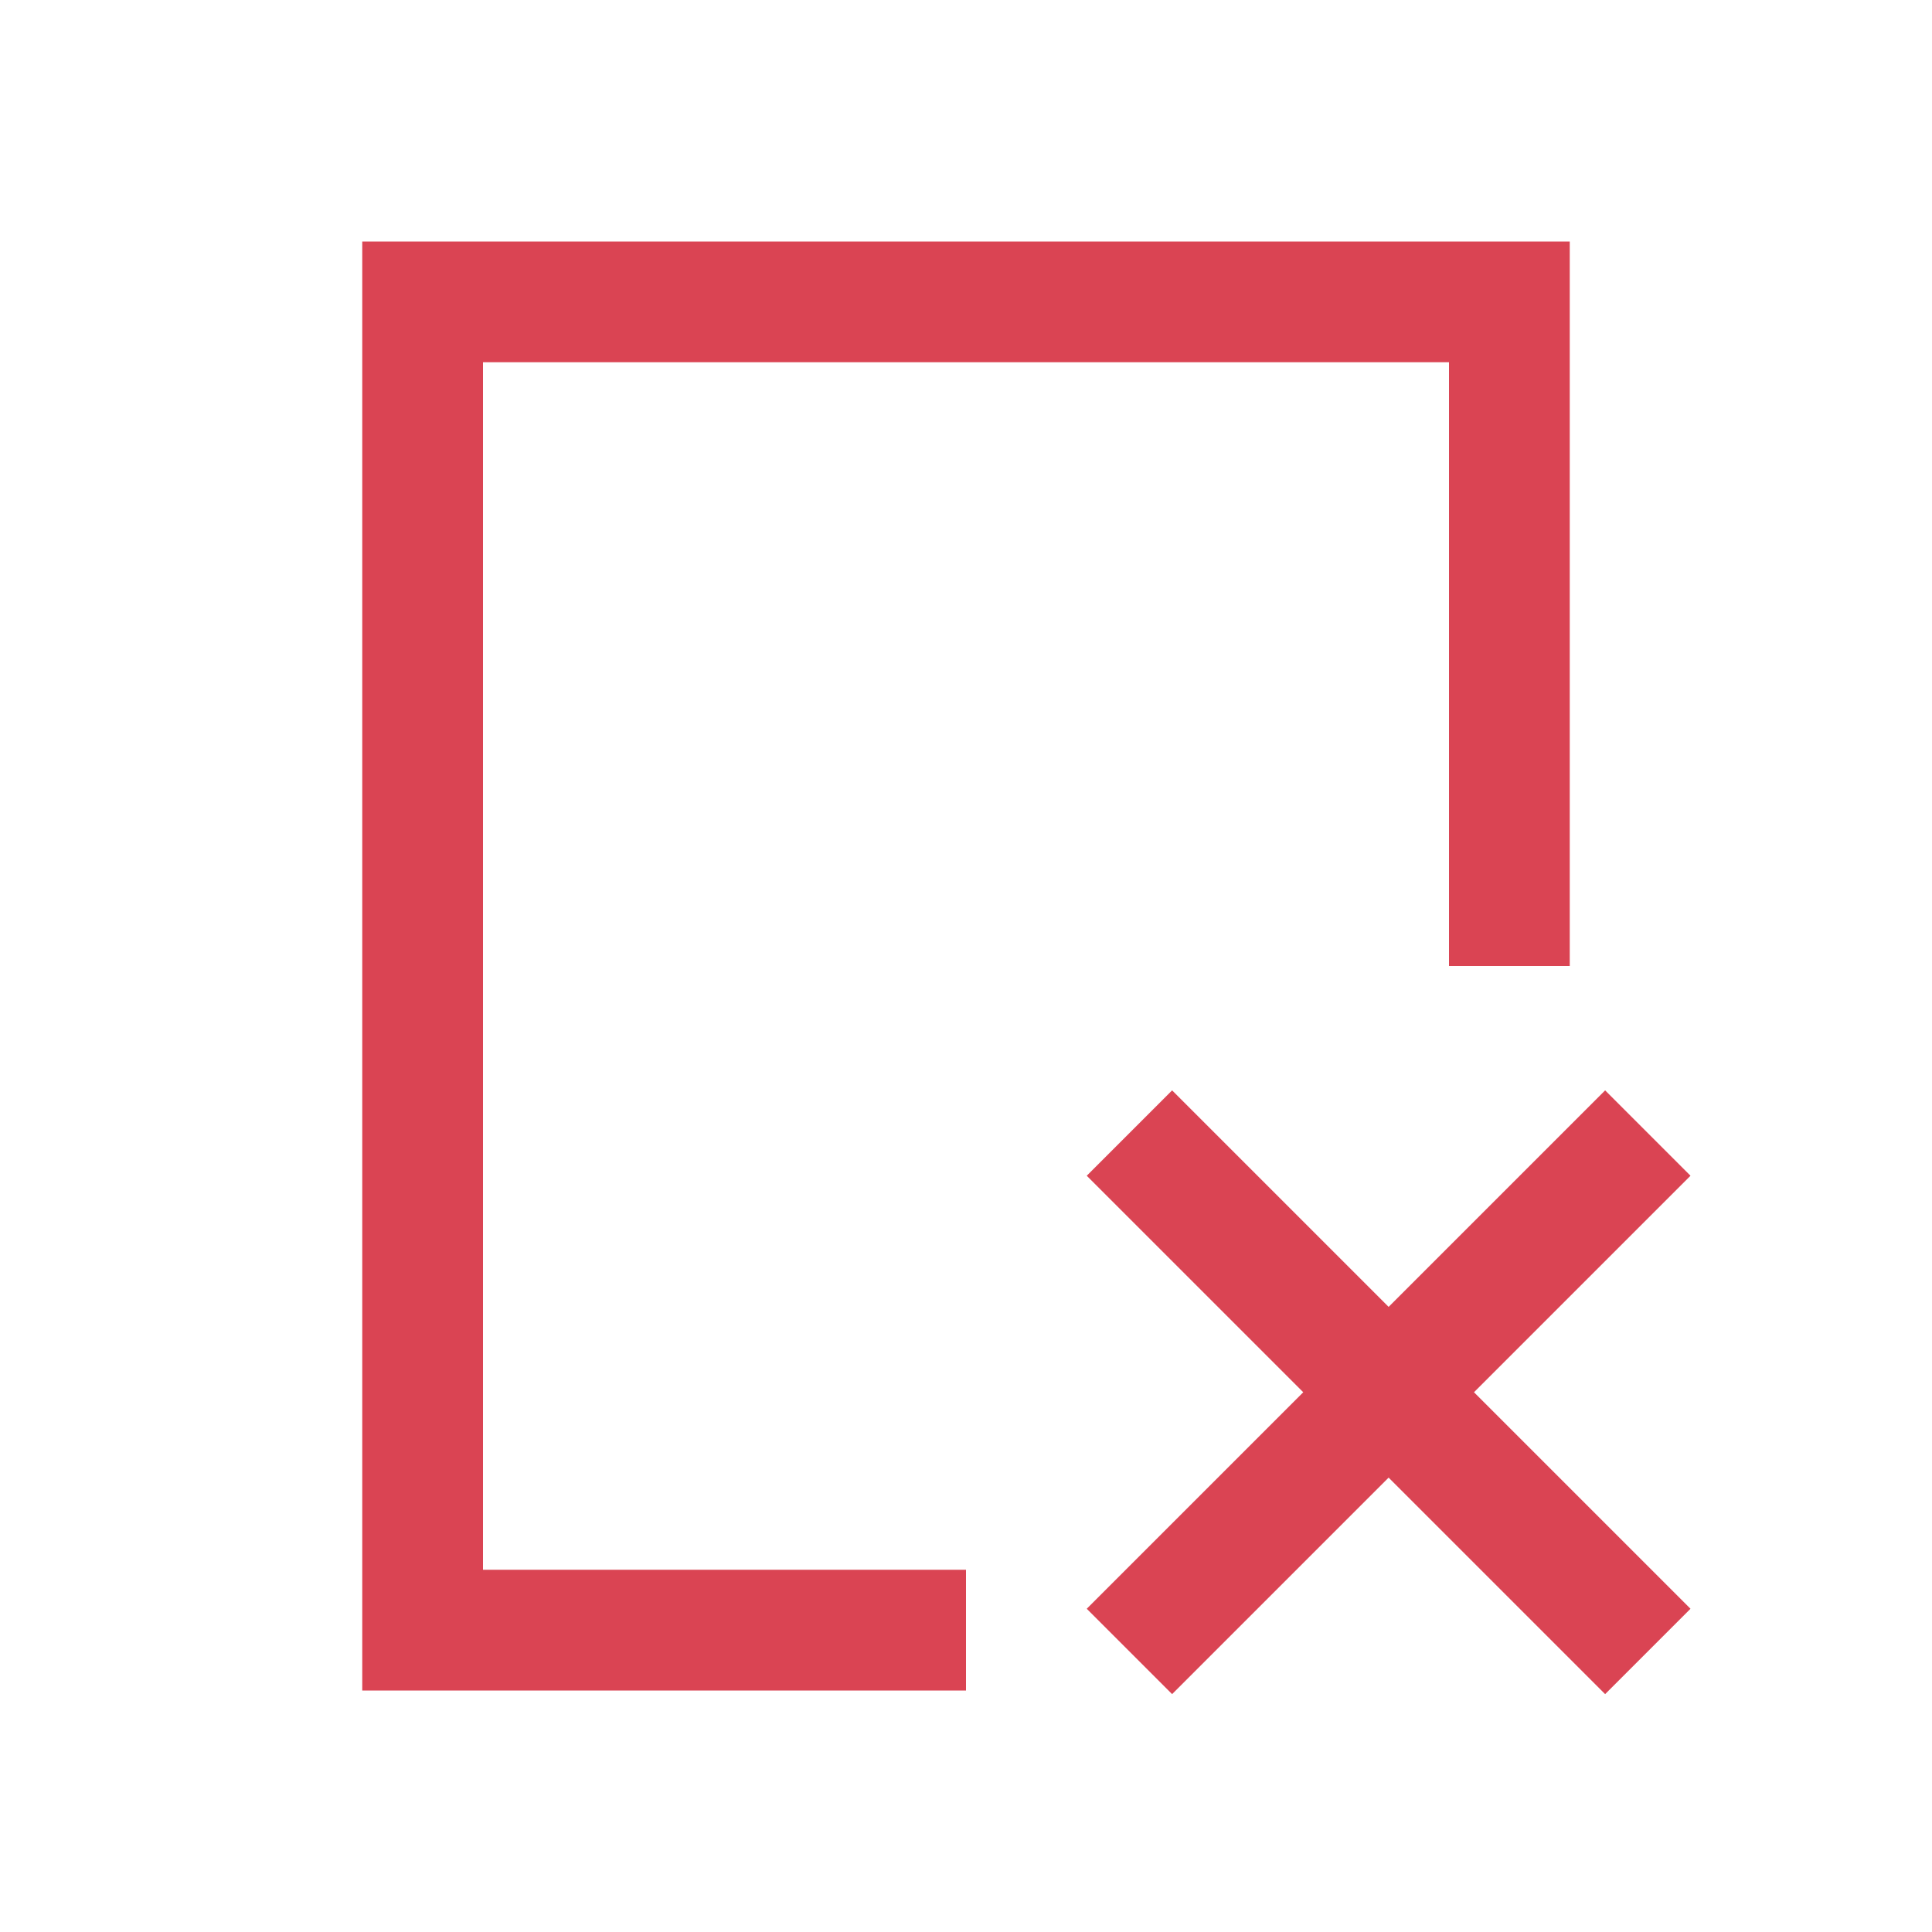
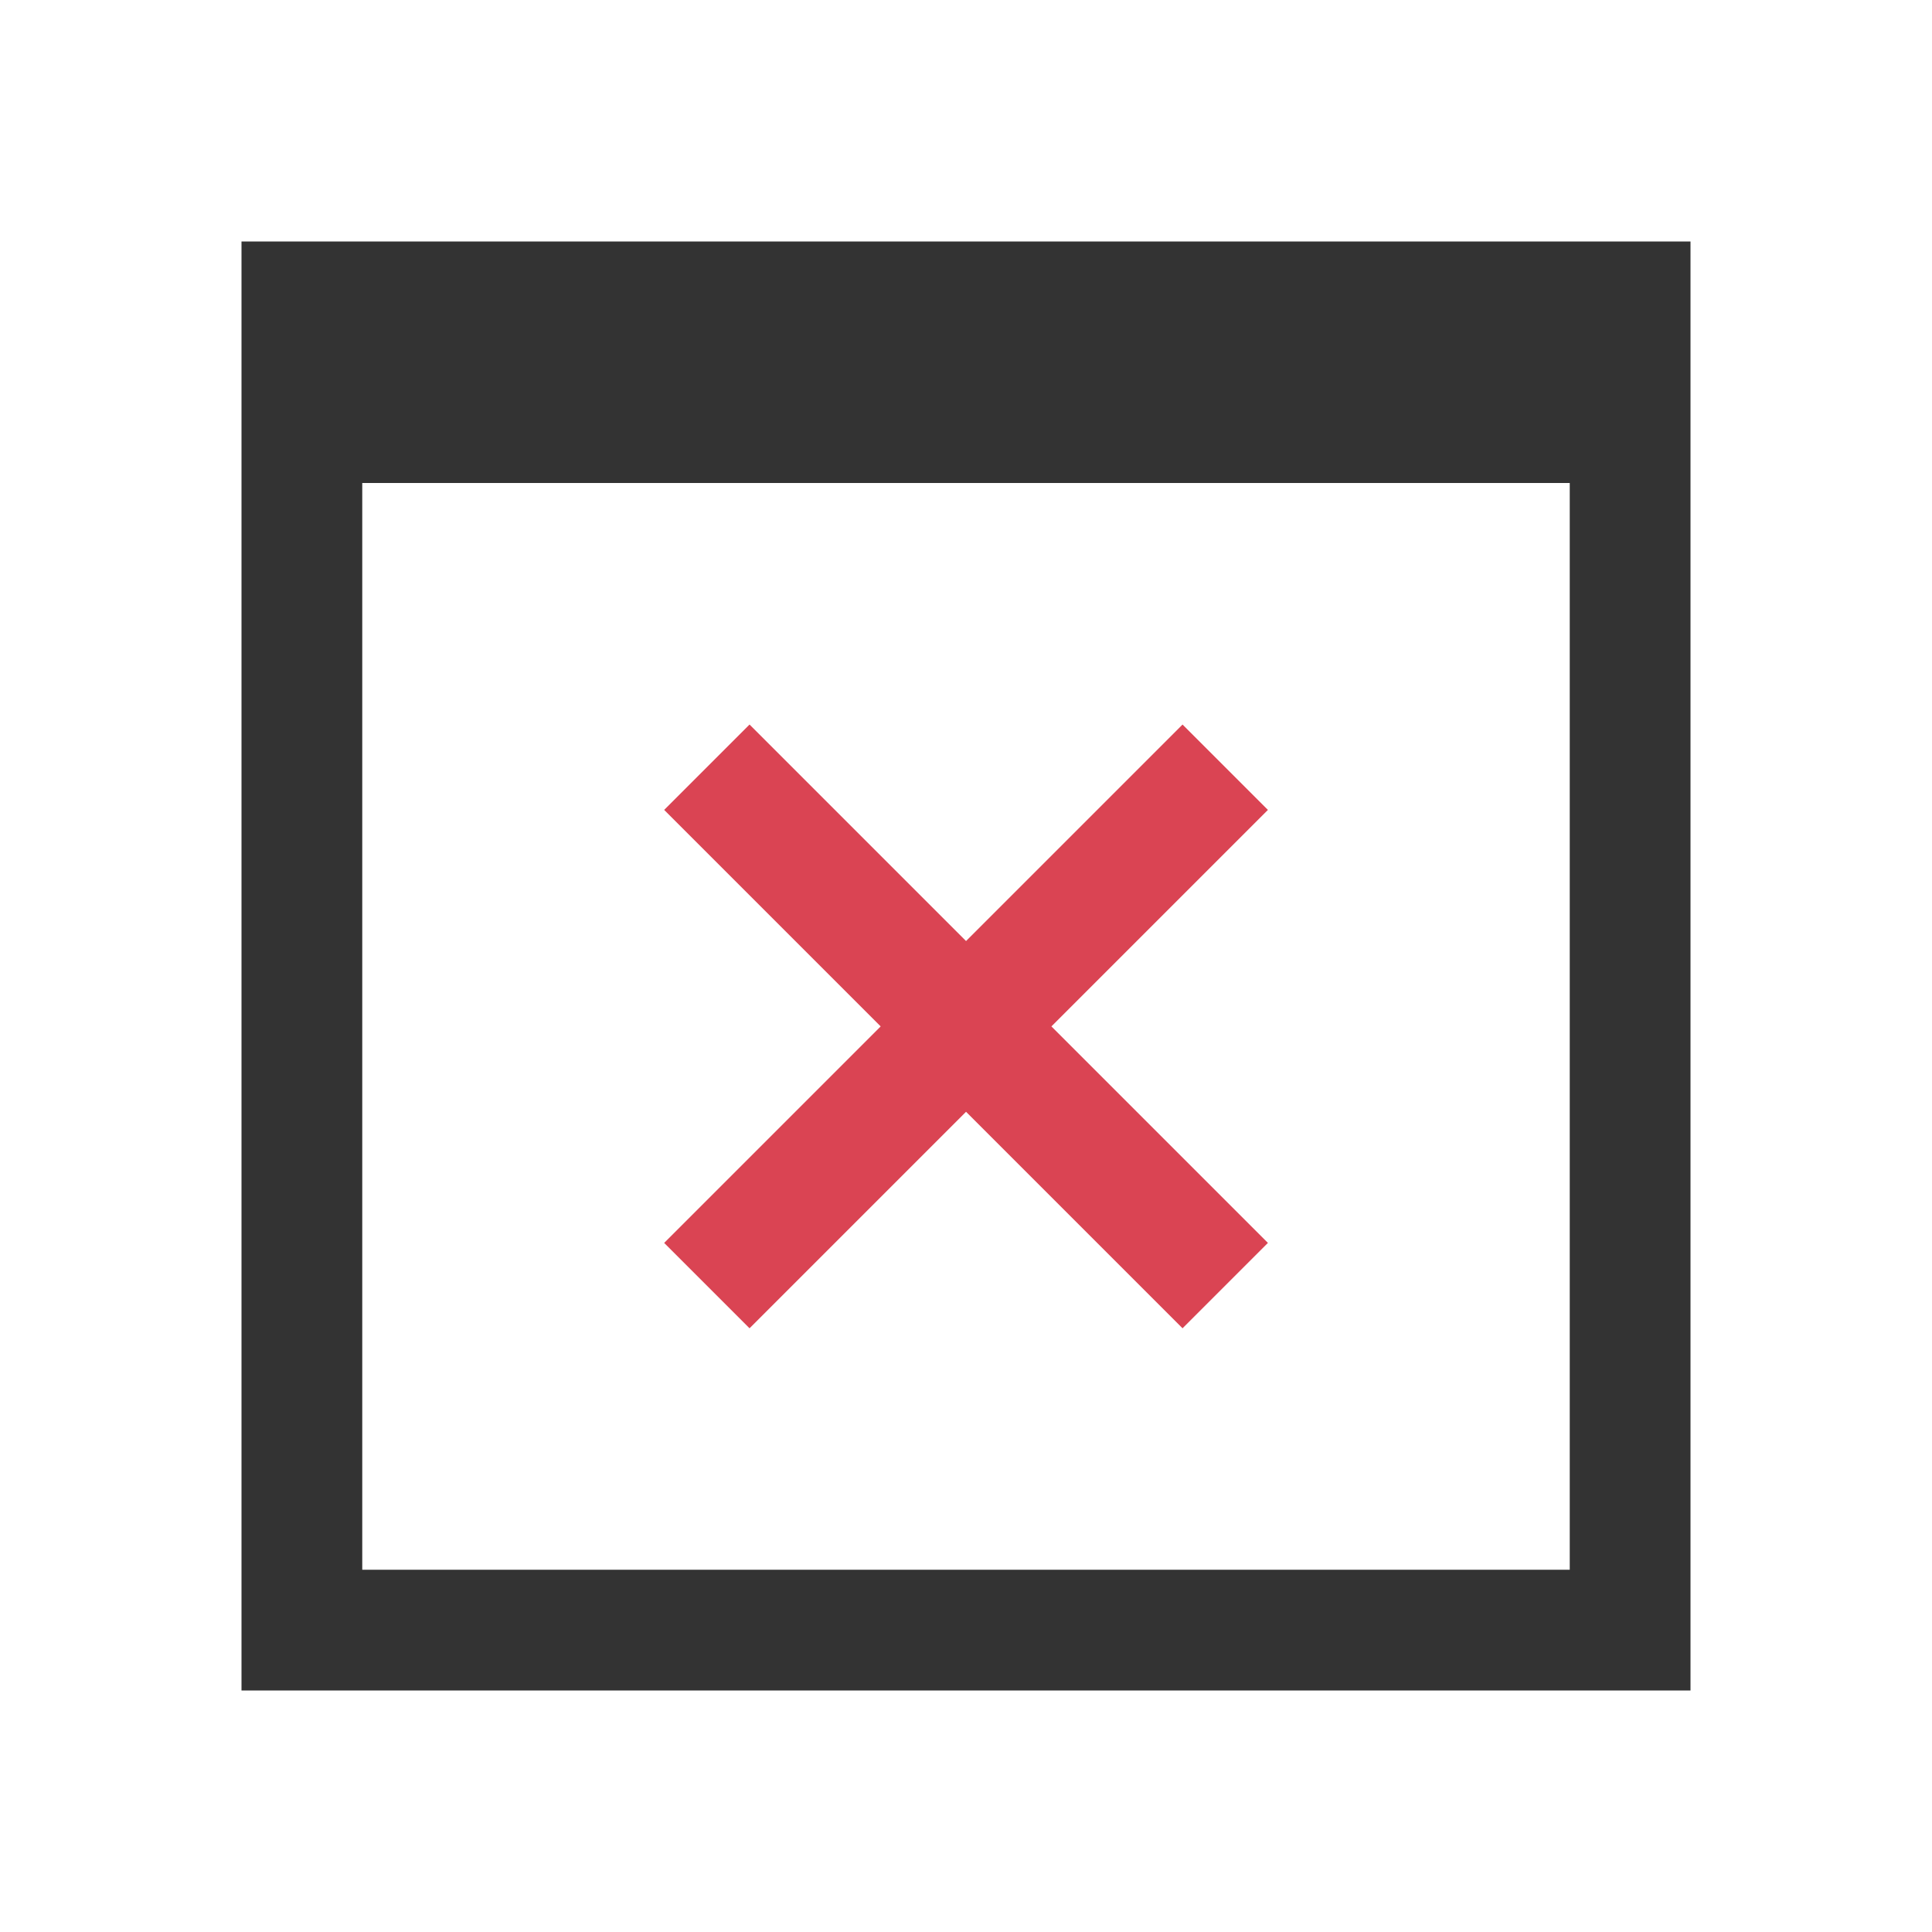
- <svg xmlns="http://www.w3.org/2000/svg" viewBox="0 0 16 16">
-   <defs id="defs3051">
-     <style type="text/css" id="current-color-scheme">
-       .ColorScheme-Text {
-         color:#232629;
-       }
-       .ColorScheme-NegativeText {
-         color:#da4453;
-       }
-       </style>
-   </defs>
-   <path style="fill:currentColor;fill-opacity:1;stroke:none" class="ColorScheme-NegativeText" d="m3 2v12h5v-1h-4v-10h8v5h1v-6h-9zm6.707 7.03l-.707.707 1.793 1.793-1.793 1.793.707.707 1.793-1.793 1.793 1.793.707-.707-1.793-1.793 1.793-1.793-.707-.707-1.793 1.793z" />
+ <svg xmlns="http://www.w3.org/2000/svg" width="16" height="16" id="svg3049" version="1.1">
+   <defs id="defs3051" />
+   <g transform="translate(-421.7143,-531.7907)" id="layer1">
+     <g transform="matrix(-1,0,0,1,859.4286,0)" id="g4378">
+       <path id="rect4272" transform="matrix(-1,0,0,1,437.7143,531.7907)" d="M 2 2 L 2 14 L 14 14 L 14 2 L 2 2 z M 3 4 L 9 4 L 10 4 L 11 4 L 13 4 L 13 13 L 11 13 L 10 13 L 9 13 L 3 13 L 3 4 z " style="opacity:1;fill:#333333;fill-opacity:1;stroke:none;stroke-width:1;stroke-linecap:round;stroke-miterlimit:4;stroke-dasharray:none;stroke-opacity:1" />
+       <path style="opacity:1;fill:#da4453;fill-opacity:1;stroke:none;stroke-width:2.8;stroke-miterlimit:4;stroke-dasharray:none;stroke-opacity:0.55" d="m 431.507,537.791 0.707,0.707 -1.793,1.793 1.793,1.793 -0.707,0.707 -1.793,-1.793 -1.793,1.793 -0.707,-0.707 1.793,-1.793 -1.793,-1.793 0.707,-0.707 1.793,1.793 1.793,-1.793 z" id="rect4153" />
+     </g>
+   </g>
</svg>
